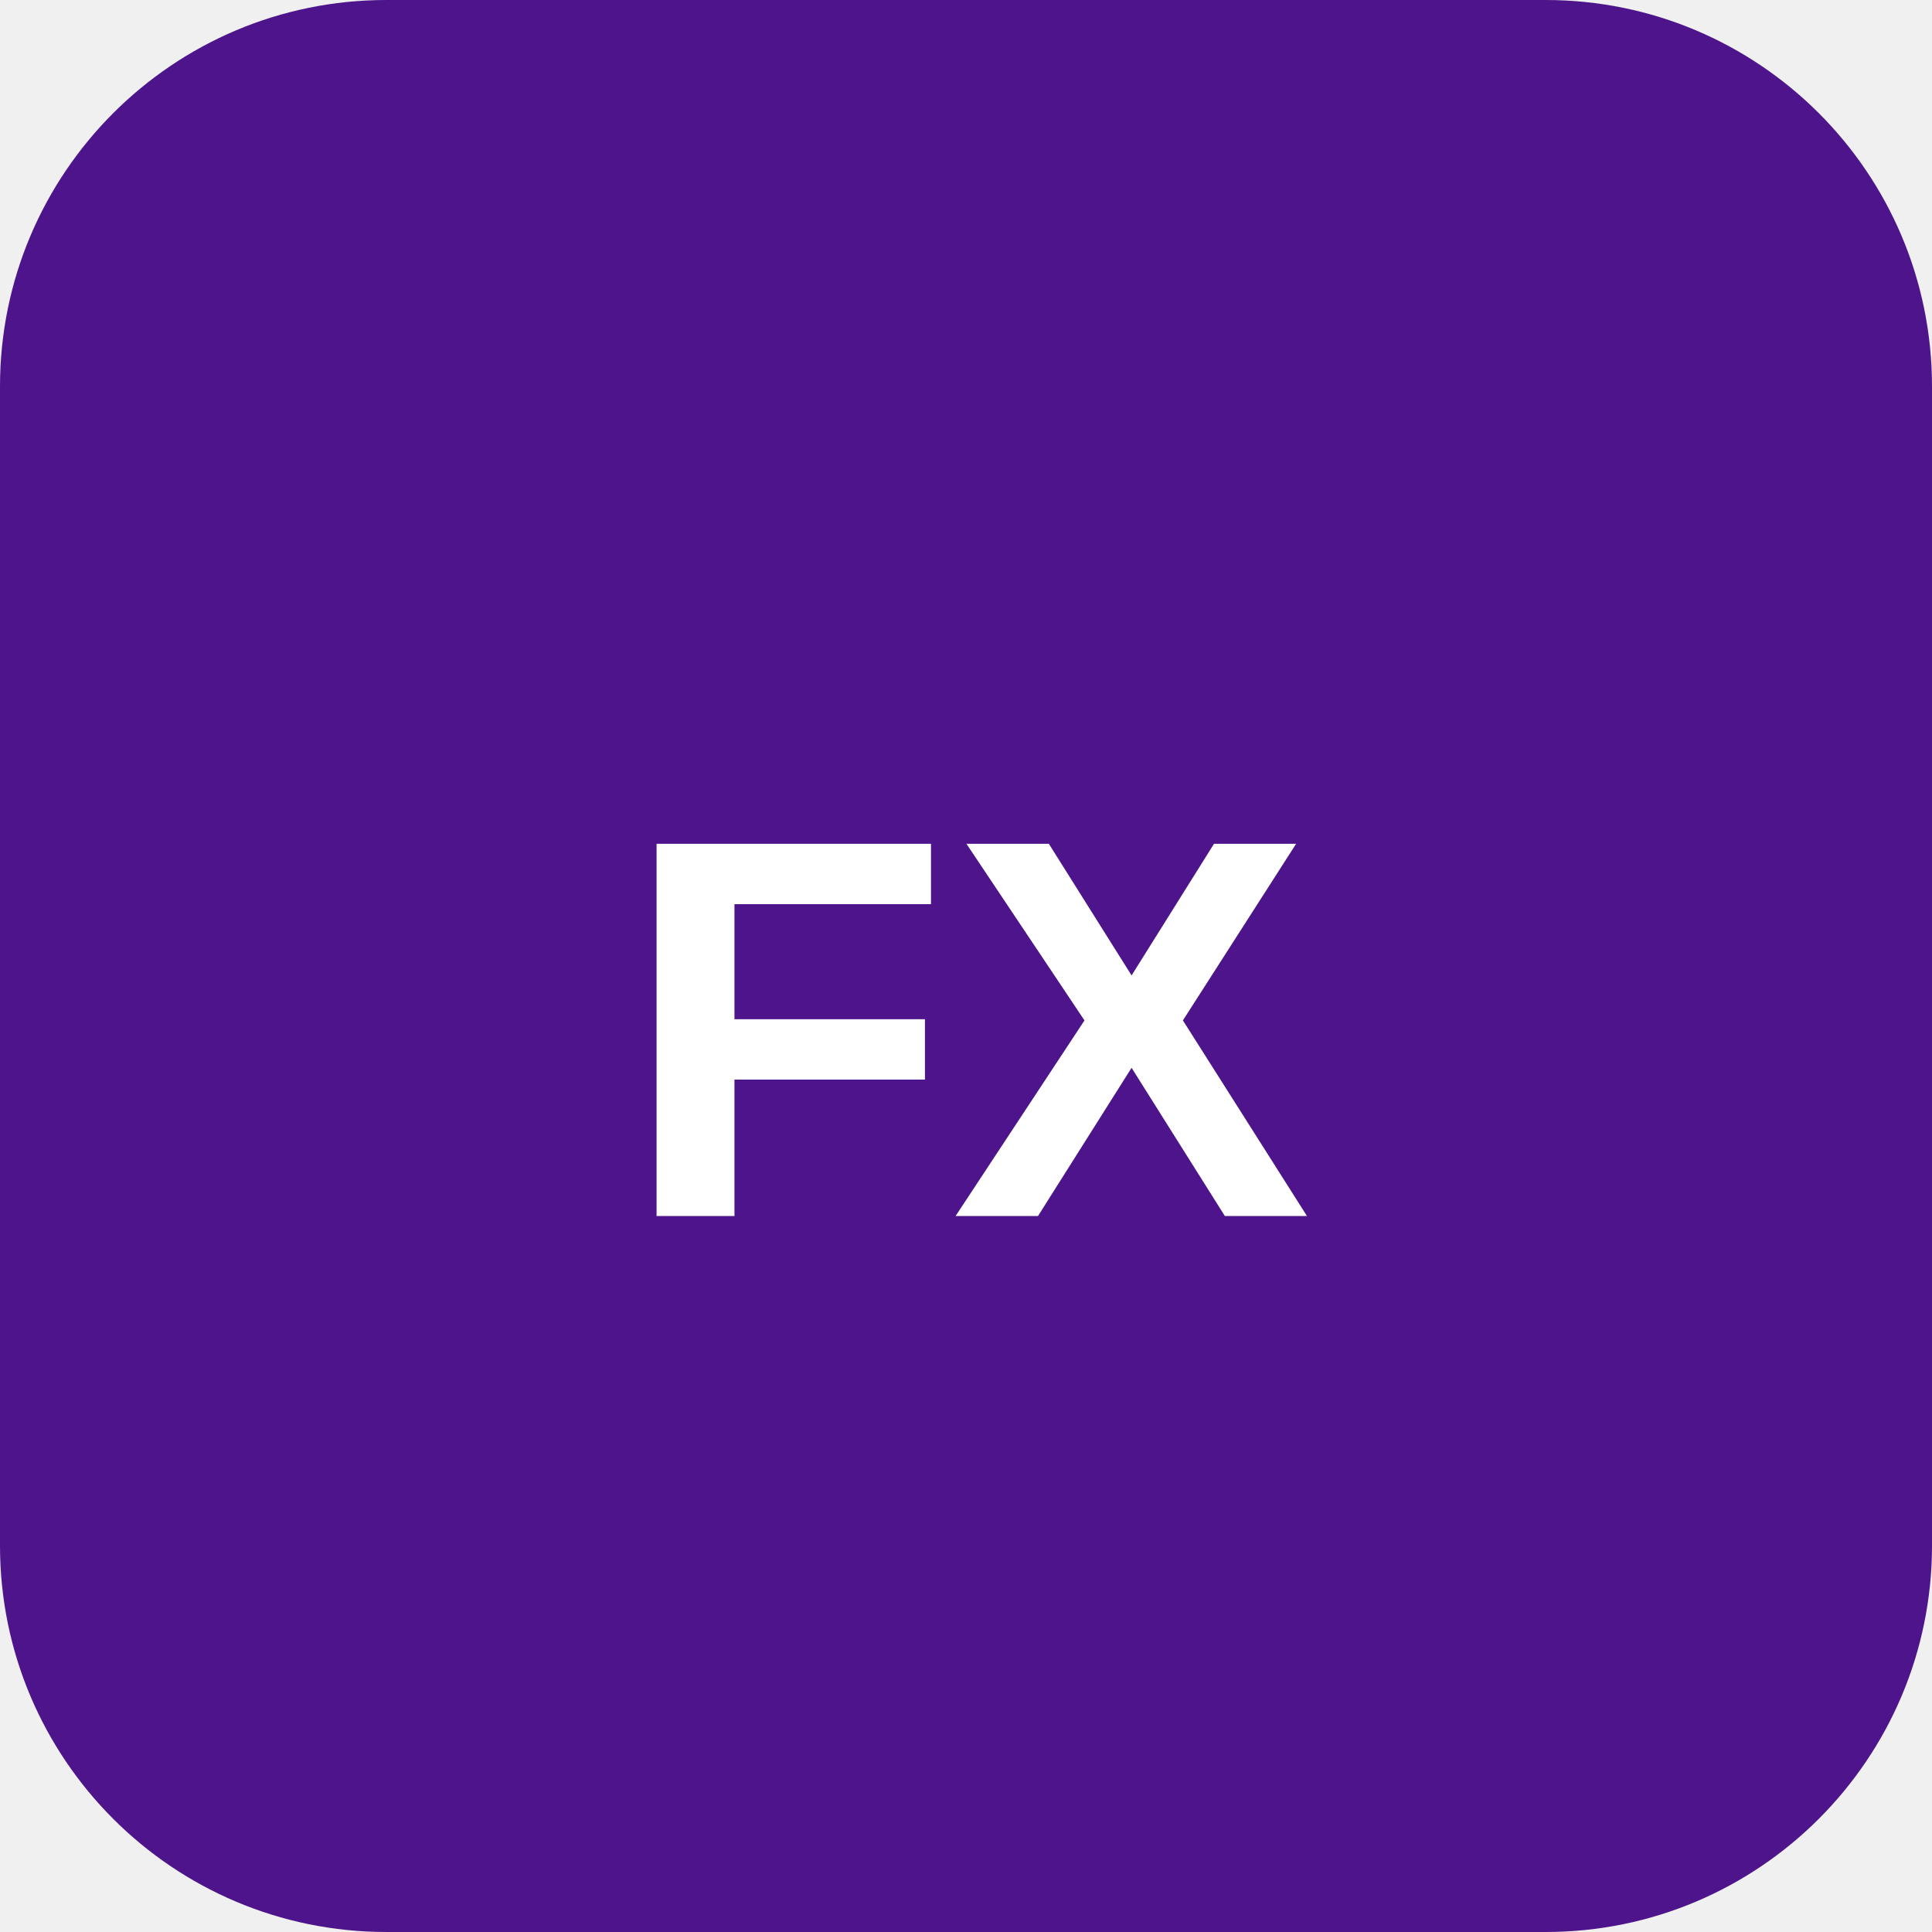
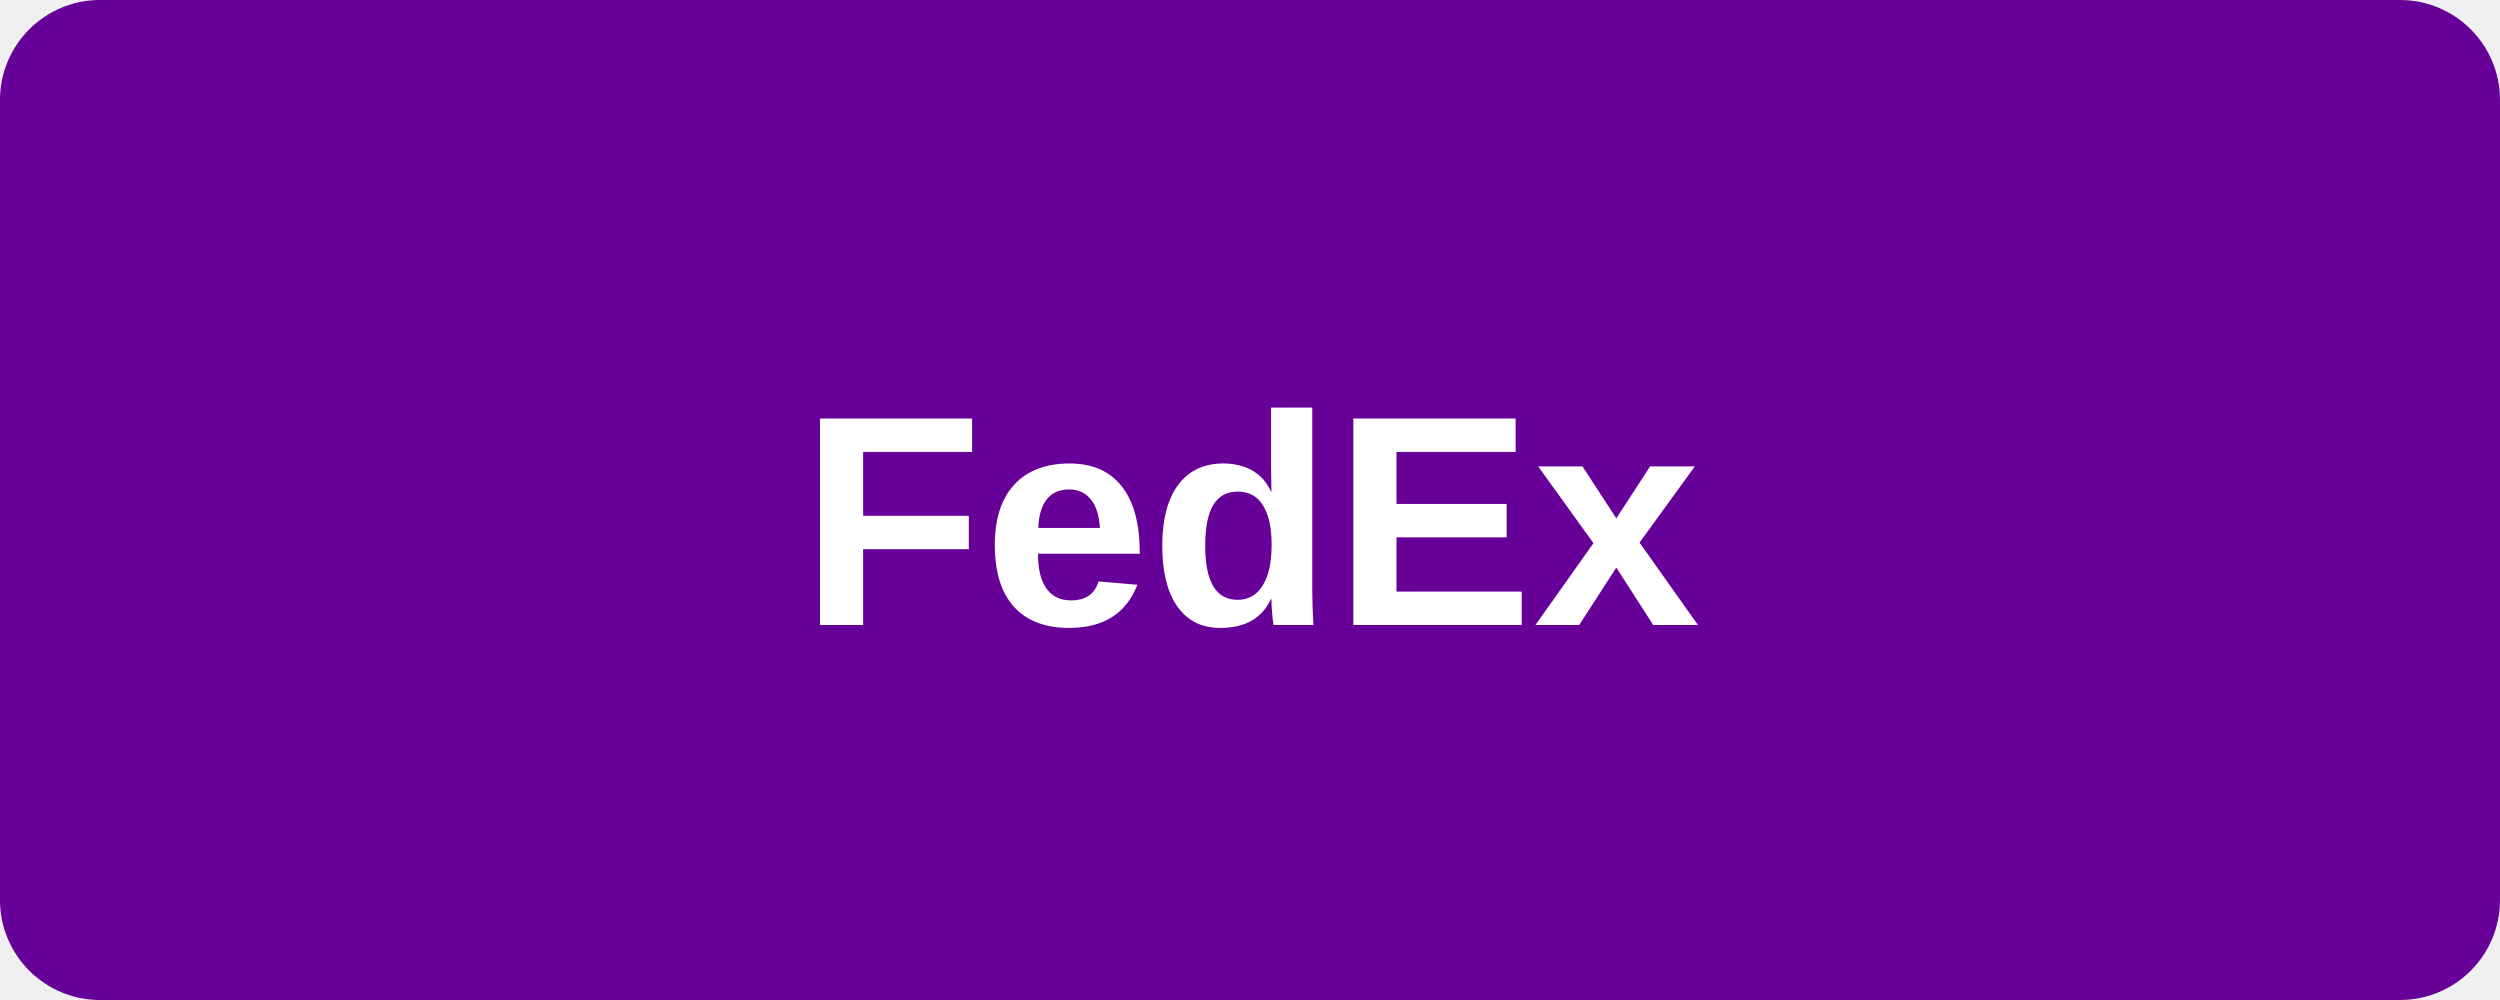
- <svg xmlns="http://www.w3.org/2000/svg" viewBox="0 0 100 100" width="100" height="100">
-   <rect width="100" height="100" rx="20" fill="#4D148C" />
-   <text x="50" y="55" font-family="Arial, sans-serif" font-size="28" font-weight="bold" fill="white" text-anchor="middle" dominant-baseline="middle">FX</text>
+ <svg xmlns="http://www.w3.org/2000/svg" viewBox="0 0 200 80">
+   <rect width="200" height="80" rx="8" fill="#660099" />
+   <text x="100" y="50" font-family="Arial, sans-serif" font-size="24" font-weight="bold" fill="white" text-anchor="middle">FedEx</text>
</svg>
